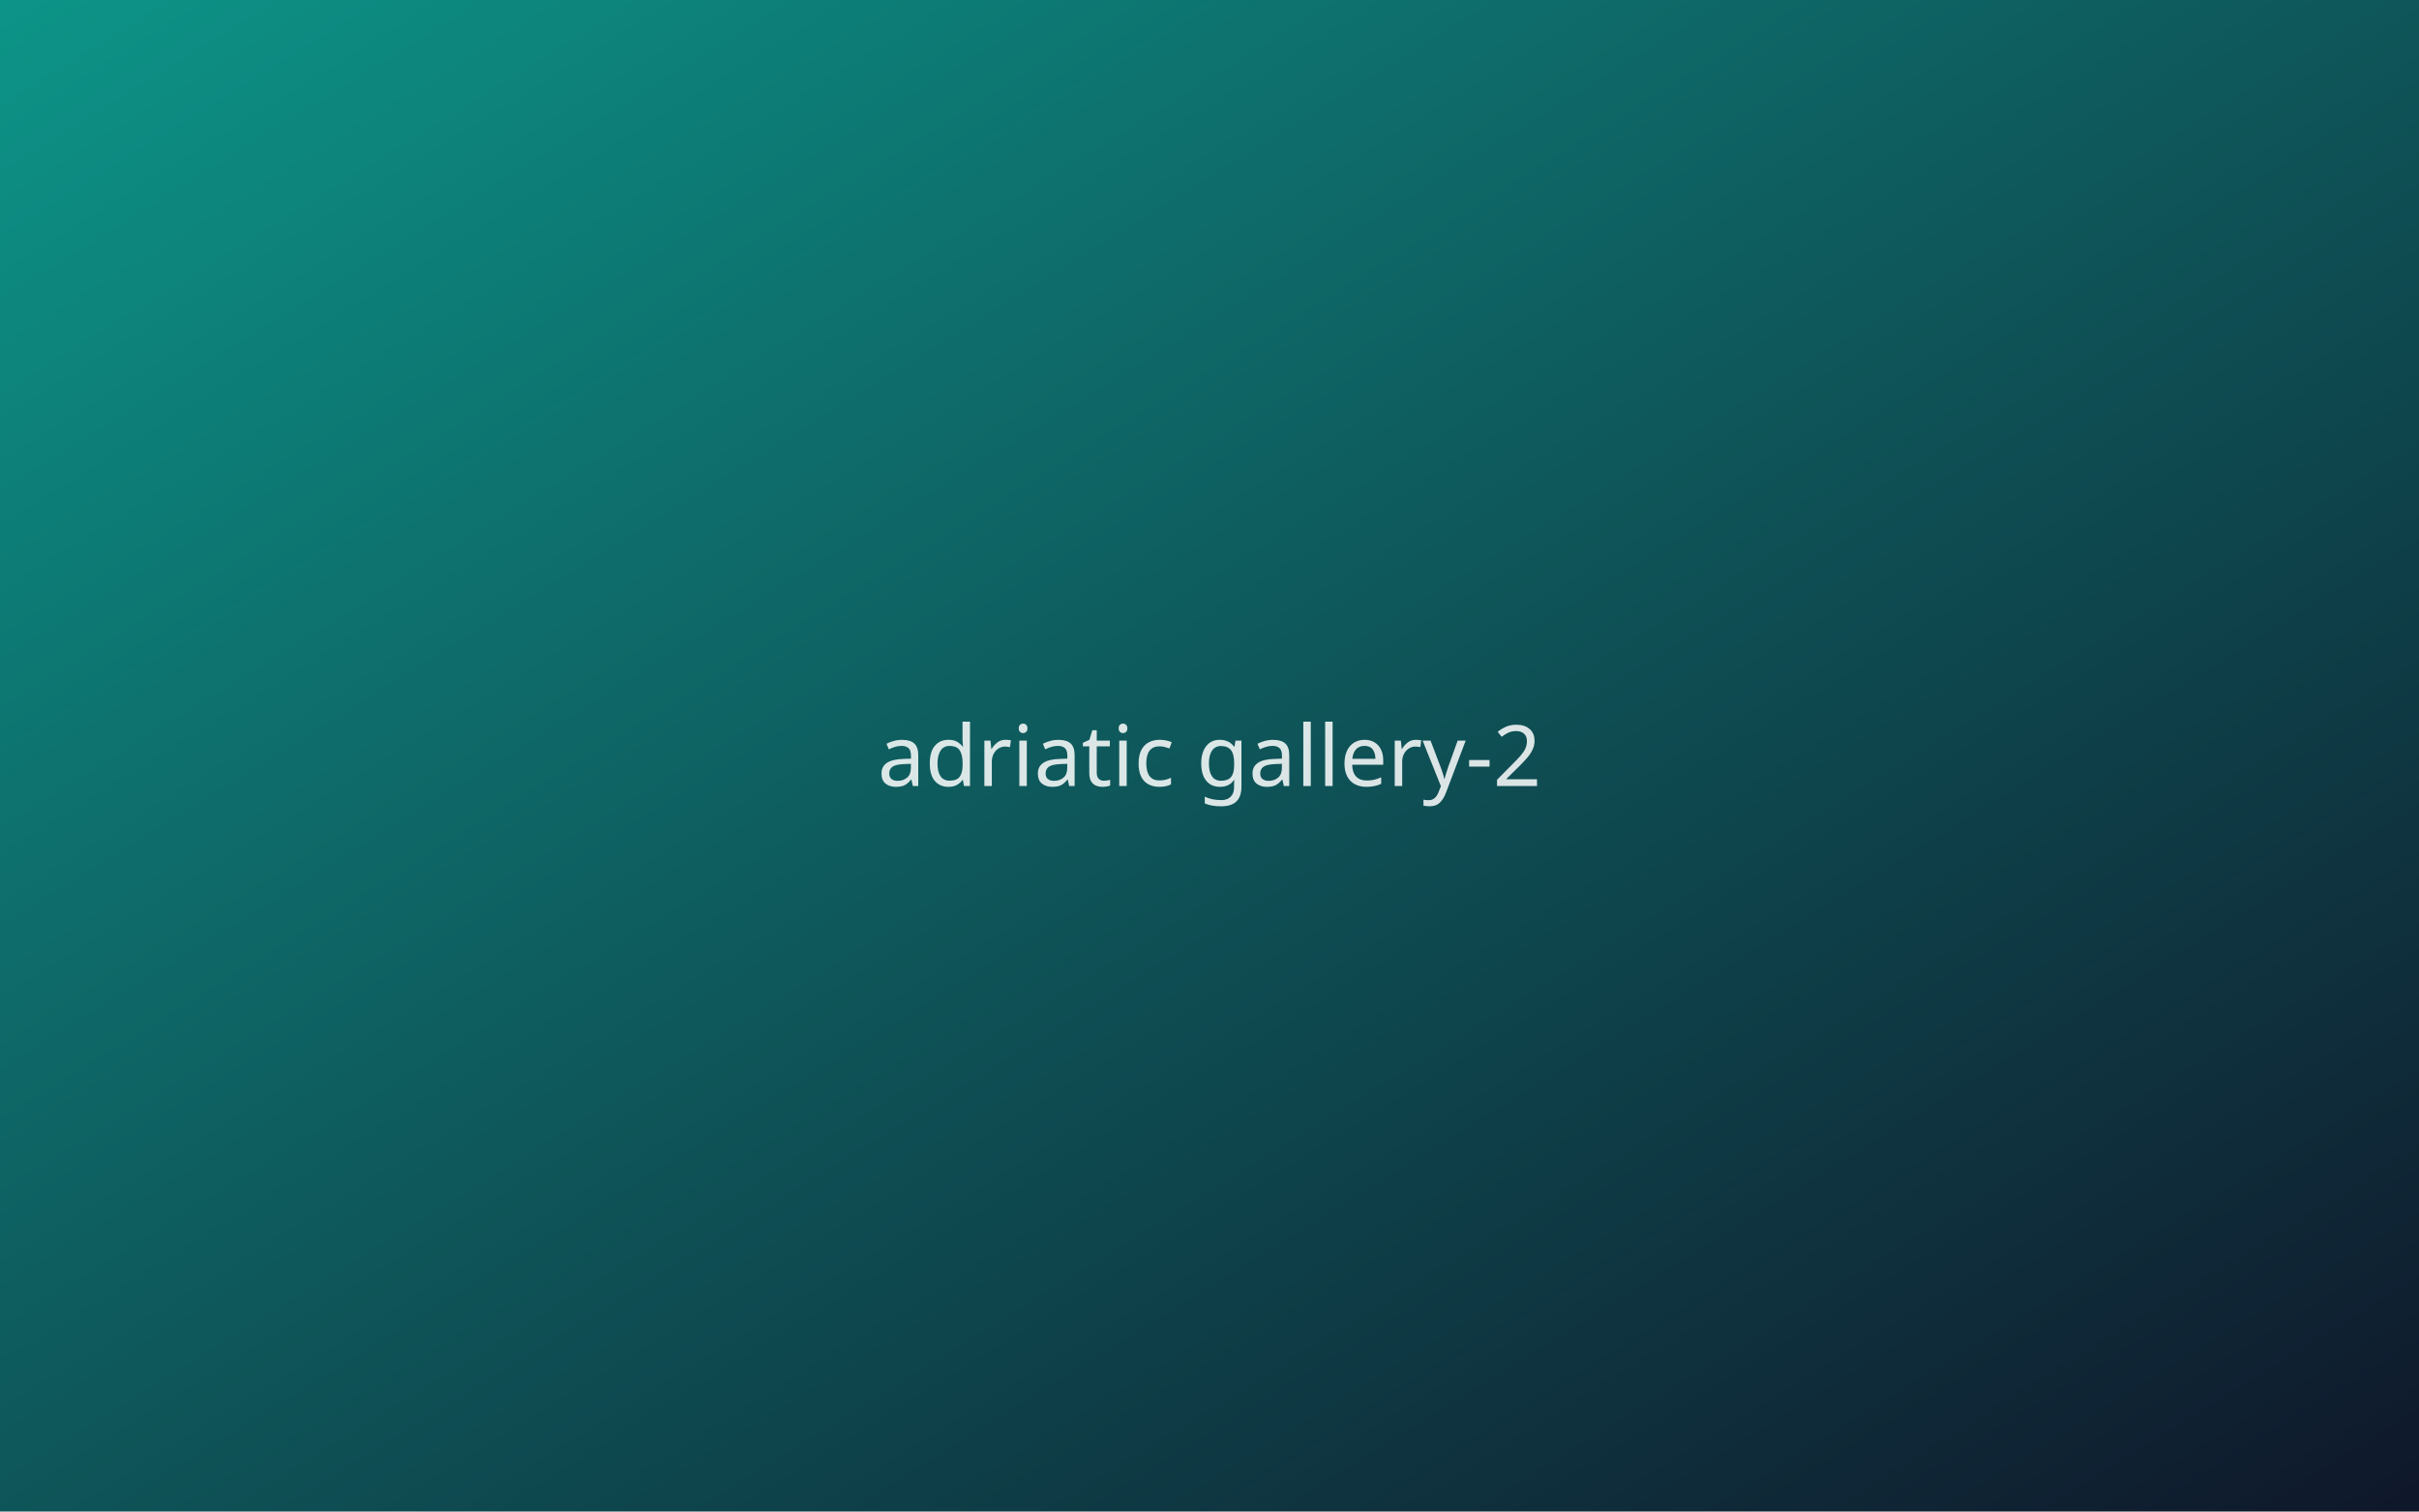
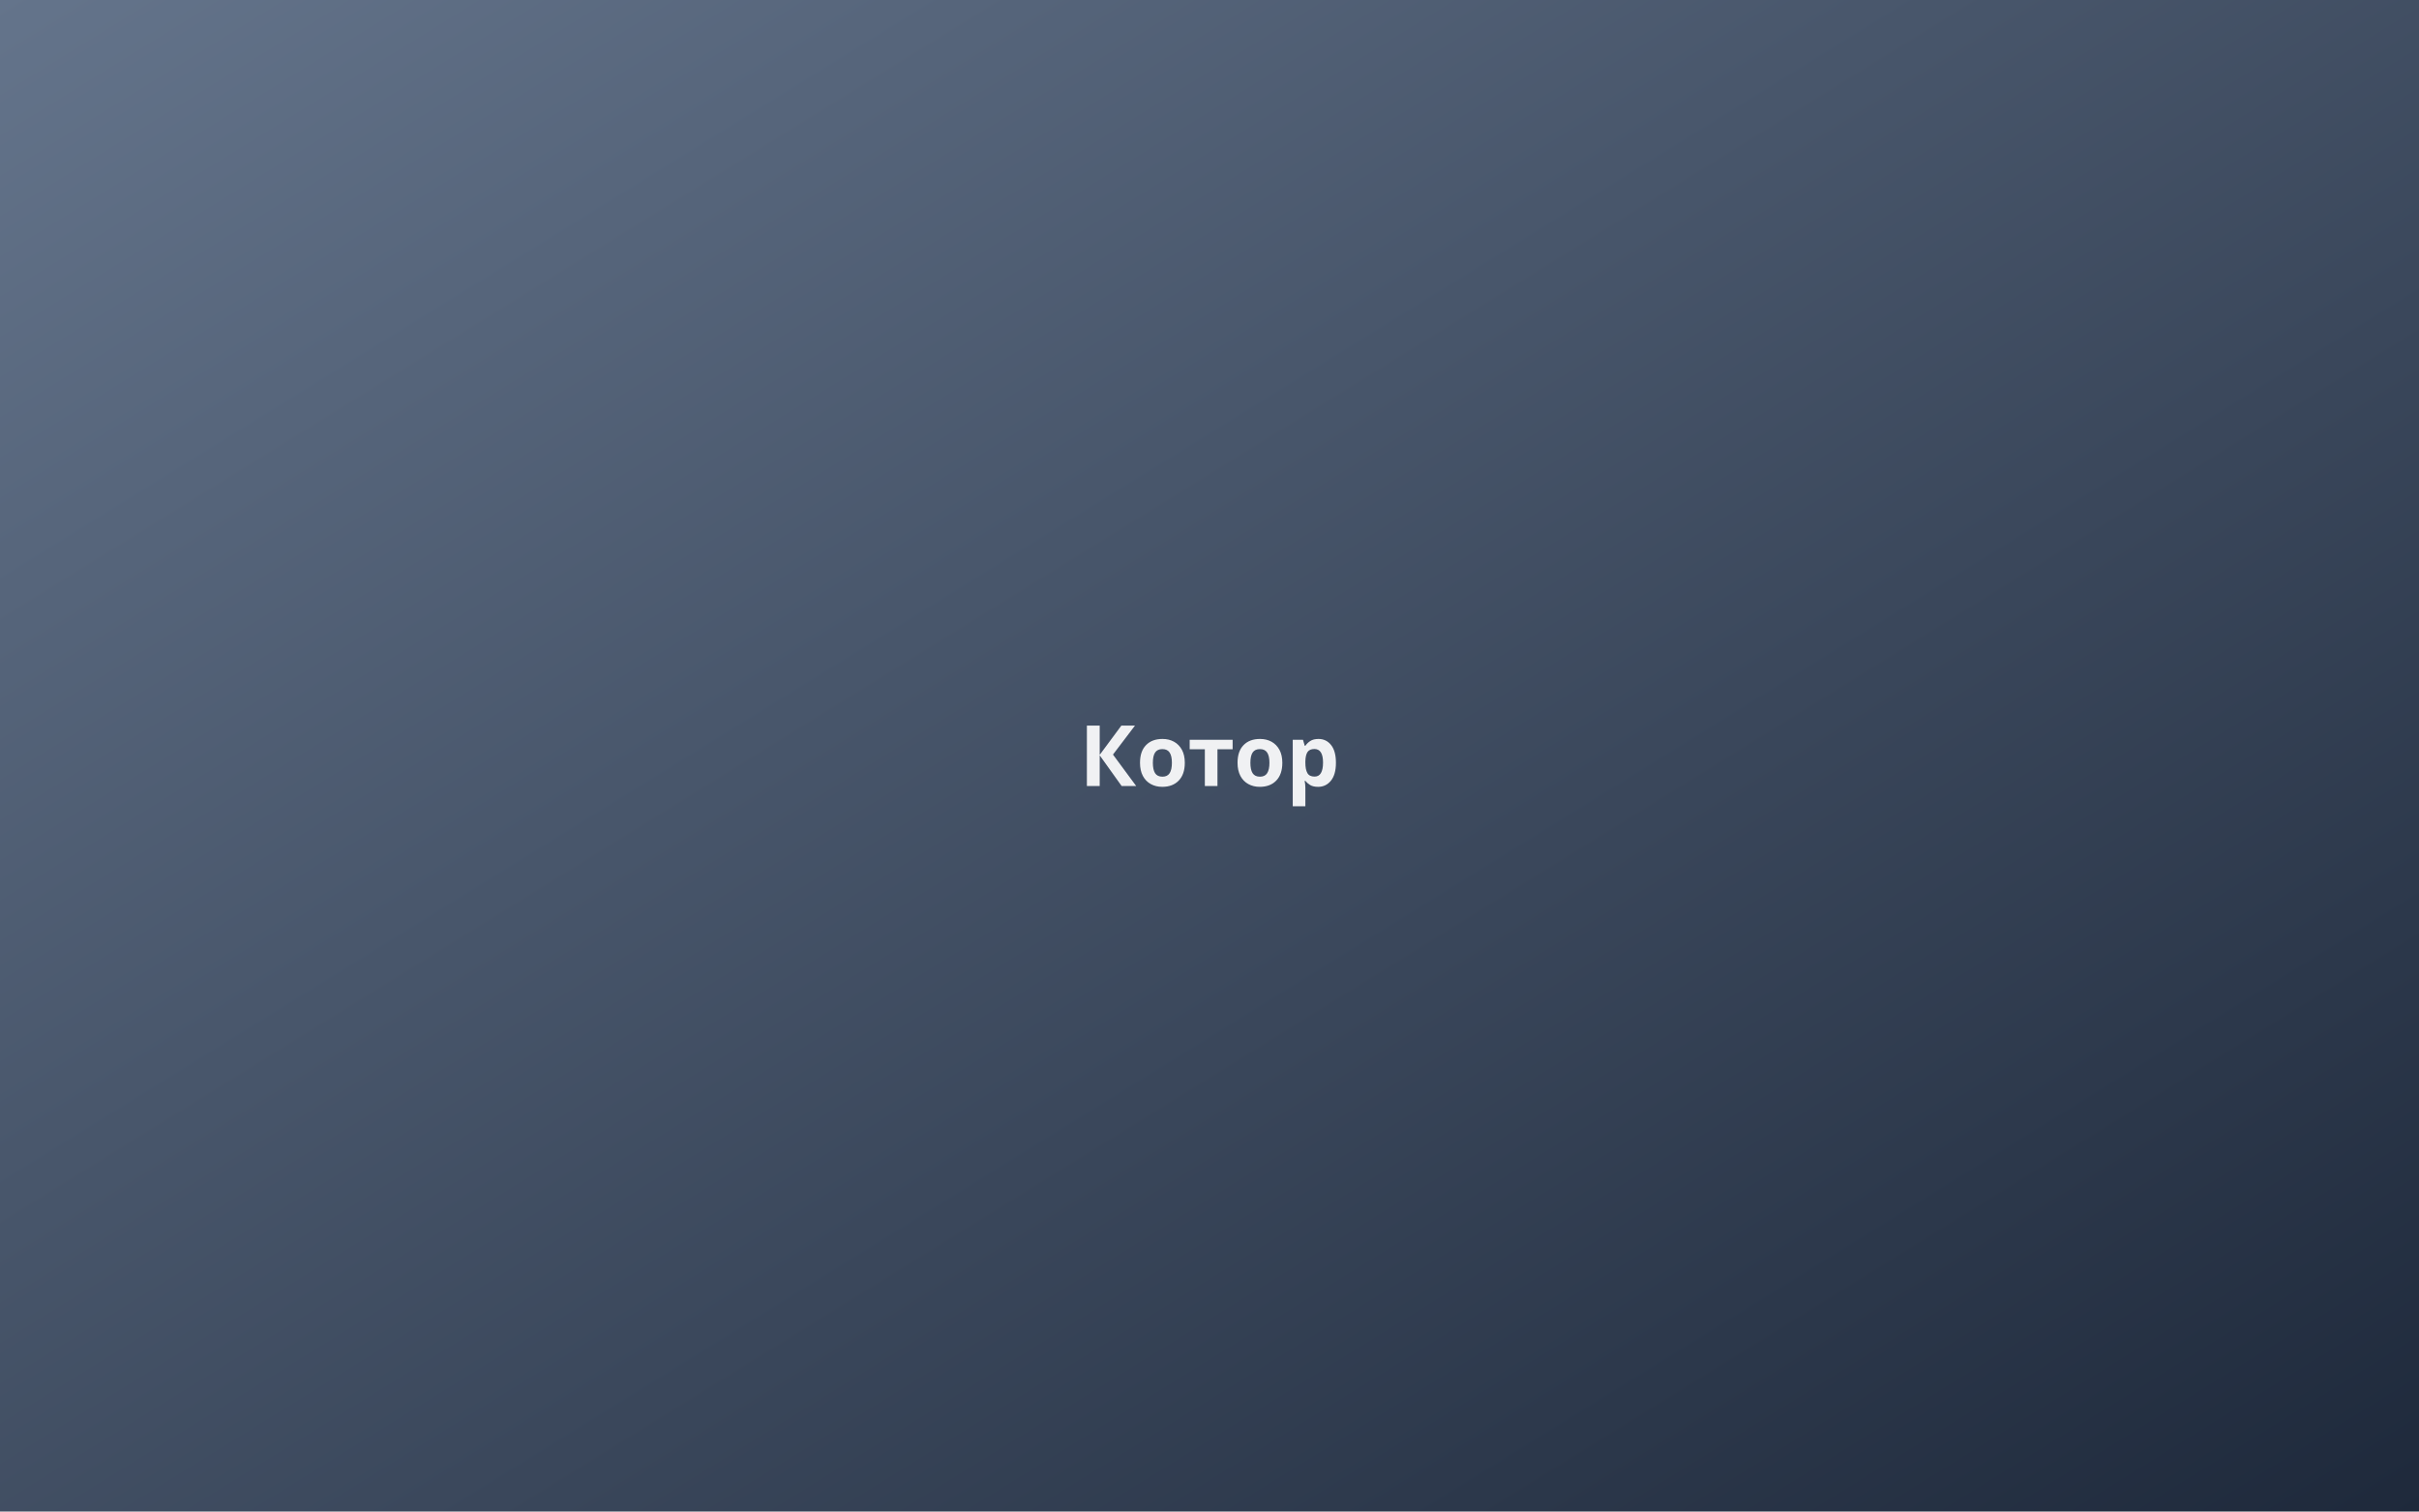
- <svg xmlns="http://www.w3.org/2000/svg" viewBox="0 0 800 500">
+ <svg xmlns="http://www.w3.org/2000/svg" viewBox="0 0 800 500" role="img" aria-label="Котор">
  <defs>
-     <linearGradient id="g" x1="0%" y1="0%" x2="100%" y2="100%">
-       <stop offset="0%" style="stop-color:#0d9488" />
-       <stop offset="100%" style="stop-color:#0f172a" />
+     <linearGradient id="bg" x1="0%" y1="0%" x2="100%" y2="100%">
+       <stop offset="0%" stop-color="#64748b" />
+       <stop offset="100%" stop-color="#1e293b" />
    </linearGradient>
  </defs>
-   <rect width="800" height="500" fill="url(#g)" />
-   <text x="400" y="260" text-anchor="middle" fill="white" font-family="system-ui,sans-serif" font-size="28" opacity="0.85">adriatic gallery-2</text>
+   <rect width="800" height="500" fill="url(#bg)" />
+   <text x="400" y="260" text-anchor="middle" fill="white" font-family="system-ui,sans-serif" font-size="28" font-weight="600" opacity="0.92">Котор</text>
</svg>
